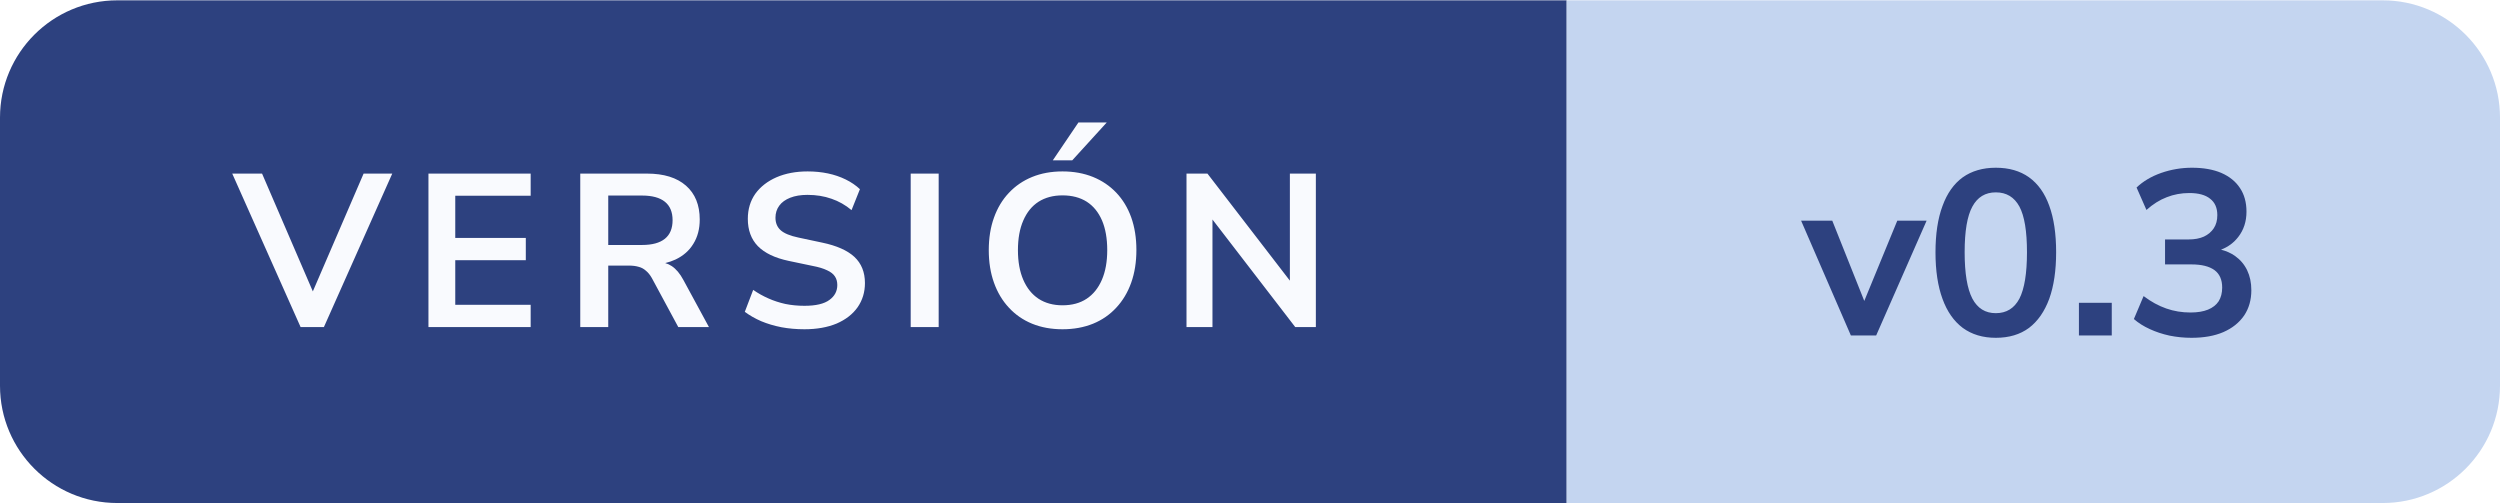
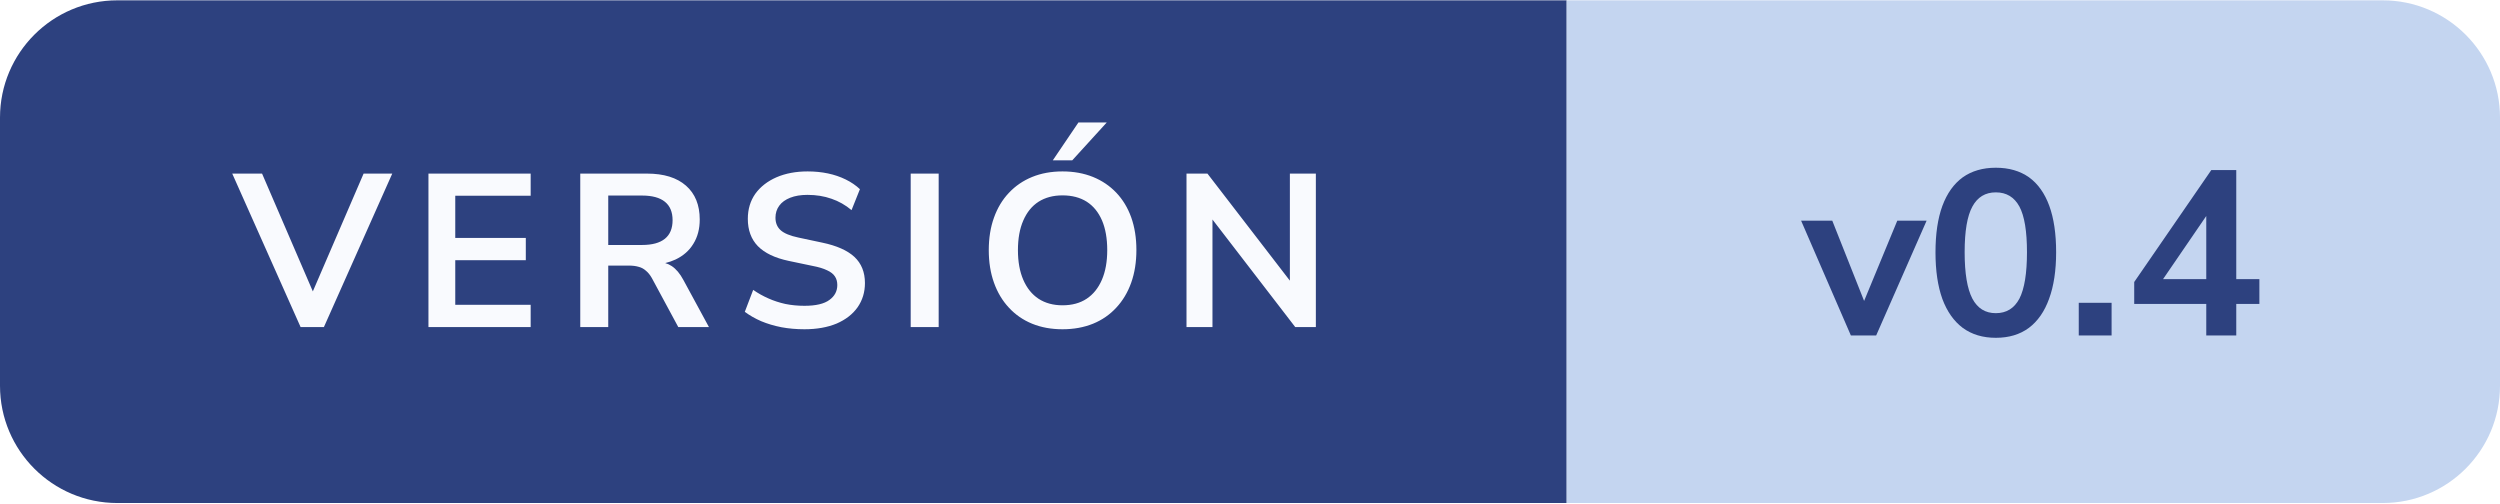
- <svg xmlns="http://www.w3.org/2000/svg" width="149" height="30" viewBox="0 0 149.2 30" role="img" aria-label="Versión: v0.3">
+ <svg xmlns="http://www.w3.org/2000/svg" width="149" height="30" viewBox="0 0 149.2 30" role="img" aria-label="Versión: v0.4">
  <clipPath id="r">
    <rect width="149.2" height="30" rx="7" />
  </clipPath>
  <g clip-path="url(#r)">
    <rect width="93.5" height="30" fill="#2D417F" />
    <rect x="93.5" width="55.7" height="30" fill="#C4D5F0" />
  </g>
  <path fill="#F9FAFE" d="M17.94 19.5 13.86 10.34H15.64L18.67 17.37L21.7 10.34H23.41L19.33 19.5Z M25.57 19.5V10.34H31.67V11.66H27.17V14.18H31.38V15.51H27.17V18.17H31.67V19.5Z M34.63 19.5V10.34H38.61Q40.12 10.34 40.94 11.06Q41.76 11.78 41.76 13.08Q41.76 13.92 41.38 14.53Q41.01 15.14 40.31 15.47Q40.03 15.6 39.7 15.68Q39.91 15.74 40.09 15.86Q40.48 16.12 40.78 16.68L42.31 19.5H40.48L38.9 16.57Q38.74 16.29 38.54 16.13Q38.35 15.96 38.1 15.9Q37.86 15.83 37.53 15.83H36.3V19.5ZM36.3 14.6H38.32Q39.22 14.6 39.68 14.23Q40.14 13.86 40.14 13.12Q40.14 12.39 39.68 12.02Q39.22 11.65 38.32 11.65H36.3Z M48.01 19.63Q47.29 19.63 46.64 19.51Q45.98 19.38 45.43 19.15Q44.88 18.91 44.45 18.59L44.95 17.28Q45.38 17.58 45.86 17.79Q46.33 18 46.87 18.12Q47.41 18.23 48.01 18.23Q49.03 18.23 49.5 17.88Q49.97 17.54 49.97 16.99Q49.97 16.69 49.83 16.48Q49.69 16.26 49.36 16.11Q49.03 15.95 48.5 15.85L47.07 15.55Q45.84 15.29 45.23 14.67Q44.63 14.05 44.63 13.04Q44.63 12.18 45.08 11.54Q45.54 10.91 46.34 10.56Q47.15 10.21 48.2 10.21Q48.83 10.21 49.41 10.33Q49.98 10.45 50.47 10.69Q50.96 10.93 51.32 11.27L50.82 12.52Q50.27 12.06 49.62 11.84Q48.97 11.61 48.19 11.61Q47.59 11.61 47.16 11.78Q46.73 11.95 46.51 12.25Q46.28 12.56 46.28 12.97Q46.28 13.44 46.59 13.72Q46.9 14 47.66 14.16L49.07 14.46Q50.36 14.73 50.99 15.31Q51.62 15.9 51.62 16.87Q51.62 17.69 51.18 18.32Q50.74 18.94 49.93 19.29Q49.11 19.63 48.01 19.63Z M54.35 19.5V10.34H56.02V19.5Z M63.41 19.63Q62.41 19.63 61.6 19.3Q60.79 18.97 60.21 18.34Q59.63 17.72 59.32 16.85Q59.01 15.98 59.01 14.91Q59.01 13.83 59.32 12.97Q59.63 12.1 60.21 11.49Q60.79 10.87 61.6 10.54Q62.41 10.21 63.41 10.21Q64.41 10.21 65.23 10.54Q66.04 10.87 66.62 11.48Q67.2 12.09 67.51 12.95Q67.82 13.82 67.82 14.9Q67.82 15.98 67.51 16.85Q67.2 17.72 66.62 18.34Q66.04 18.97 65.23 19.3Q64.41 19.63 63.41 19.63ZM63.41 18.2Q64.26 18.2 64.85 17.81Q65.44 17.42 65.76 16.68Q66.08 15.94 66.08 14.91Q66.08 13.87 65.77 13.14Q65.45 12.4 64.86 12.02Q64.26 11.64 63.41 11.64Q62.58 11.64 61.98 12.02Q61.39 12.4 61.07 13.14Q60.75 13.87 60.75 14.91Q60.75 15.94 61.07 16.68Q61.39 17.42 61.98 17.81Q62.58 18.2 63.41 18.2ZM62.83 9.55 64.36 7.29H66.05L63.99 9.55Z M70.81 19.5V10.34H72.06L76.98 16.73V10.34H78.53V19.5H77.3L72.36 13.08V19.5Z" />
-   <path fill="#2D417F" d="M110.46 20 107.49 13.15H109.35L111.26 17.94L113.23 13.15H114.98L111.97 20Z M119.11 20.14Q117.95 20.14 117.14 19.55Q116.34 18.95 115.93 17.82Q115.51 16.68 115.51 15.04Q115.51 13.39 115.93 12.27Q116.34 11.14 117.14 10.56Q117.95 9.99 119.11 9.99Q120.29 9.99 121.09 10.56Q121.9 11.14 122.3 12.26Q122.71 13.38 122.71 15.03Q122.71 16.67 122.3 17.81Q121.88 18.95 121.09 19.55Q120.29 20.14 119.11 20.14ZM119.11 18.67Q120.06 18.67 120.52 17.8Q120.97 16.92 120.97 15.03Q120.97 13.15 120.52 12.31Q120.06 11.46 119.11 11.46Q118.17 11.46 117.71 12.31Q117.25 13.15 117.25 15.03Q117.25 16.92 117.71 17.8Q118.17 18.67 119.11 18.67Z M124.07 20V18.05H126.03V20Z M130.79 20.14Q130.12 20.14 129.48 20.01Q128.84 19.87 128.3 19.62Q127.75 19.37 127.35 19.02L127.93 17.65Q128.59 18.15 129.28 18.39Q129.96 18.63 130.73 18.63Q131.35 18.63 131.77 18.46Q132.19 18.29 132.41 17.96Q132.62 17.62 132.62 17.14Q132.62 16.44 132.16 16.1Q131.69 15.76 130.79 15.76H129.21V14.27H130.62Q131.15 14.27 131.53 14.1Q131.91 13.92 132.12 13.6Q132.33 13.28 132.33 12.82Q132.33 12.17 131.9 11.84Q131.48 11.5 130.66 11.5Q129.94 11.5 129.31 11.75Q128.68 11.99 128.1 12.51L127.51 11.17Q128.1 10.61 128.98 10.3Q129.87 9.99 130.82 9.99Q131.84 9.99 132.57 10.3Q133.3 10.62 133.68 11.2Q134.07 11.78 134.07 12.61Q134.07 13.49 133.58 14.12Q133.18 14.64 132.55 14.88Q133.02 15 133.38 15.25Q133.86 15.59 134.11 16.11Q134.36 16.63 134.36 17.3Q134.36 18.17 133.93 18.81Q133.49 19.45 132.69 19.8Q131.9 20.14 130.79 20.14Z" />
+   <path fill="#2D417F" d="M110.46 20 107.49 13.15H109.35L111.25 17.94L113.23 13.15H114.98L111.97 20Z M119.11 20.14Q117.95 20.14 117.14 19.55Q116.34 18.95 115.92 17.82Q115.51 16.68 115.51 15.04Q115.51 13.39 115.92 12.27Q116.34 11.14 117.14 10.56Q117.95 9.99 119.11 9.99Q120.28 9.99 121.09 10.56Q121.89 11.14 122.3 12.26Q122.71 13.38 122.71 15.03Q122.71 16.67 122.29 17.81Q121.88 18.95 121.08 19.55Q120.28 20.14 119.11 20.14Z M119.11 18.67Q120.06 18.67 120.52 17.8Q120.97 16.92 120.97 15.03Q120.97 13.15 120.52 12.31Q120.06 11.46 119.11 11.46Q118.17 11.46 117.71 12.31Q117.25 13.15 117.25 15.03Q117.25 16.92 117.71 17.8Q118.17 18.67 119.11 18.67Z M124.06 20V18.05H126.02V20Z M131.67 20V18.12H127.37V16.81L131.97 10.13H133.46V16.64H134.84V18.12H133.46V20Z M131.67 16.64V12.87L129.09 16.64Z" />
</svg>
